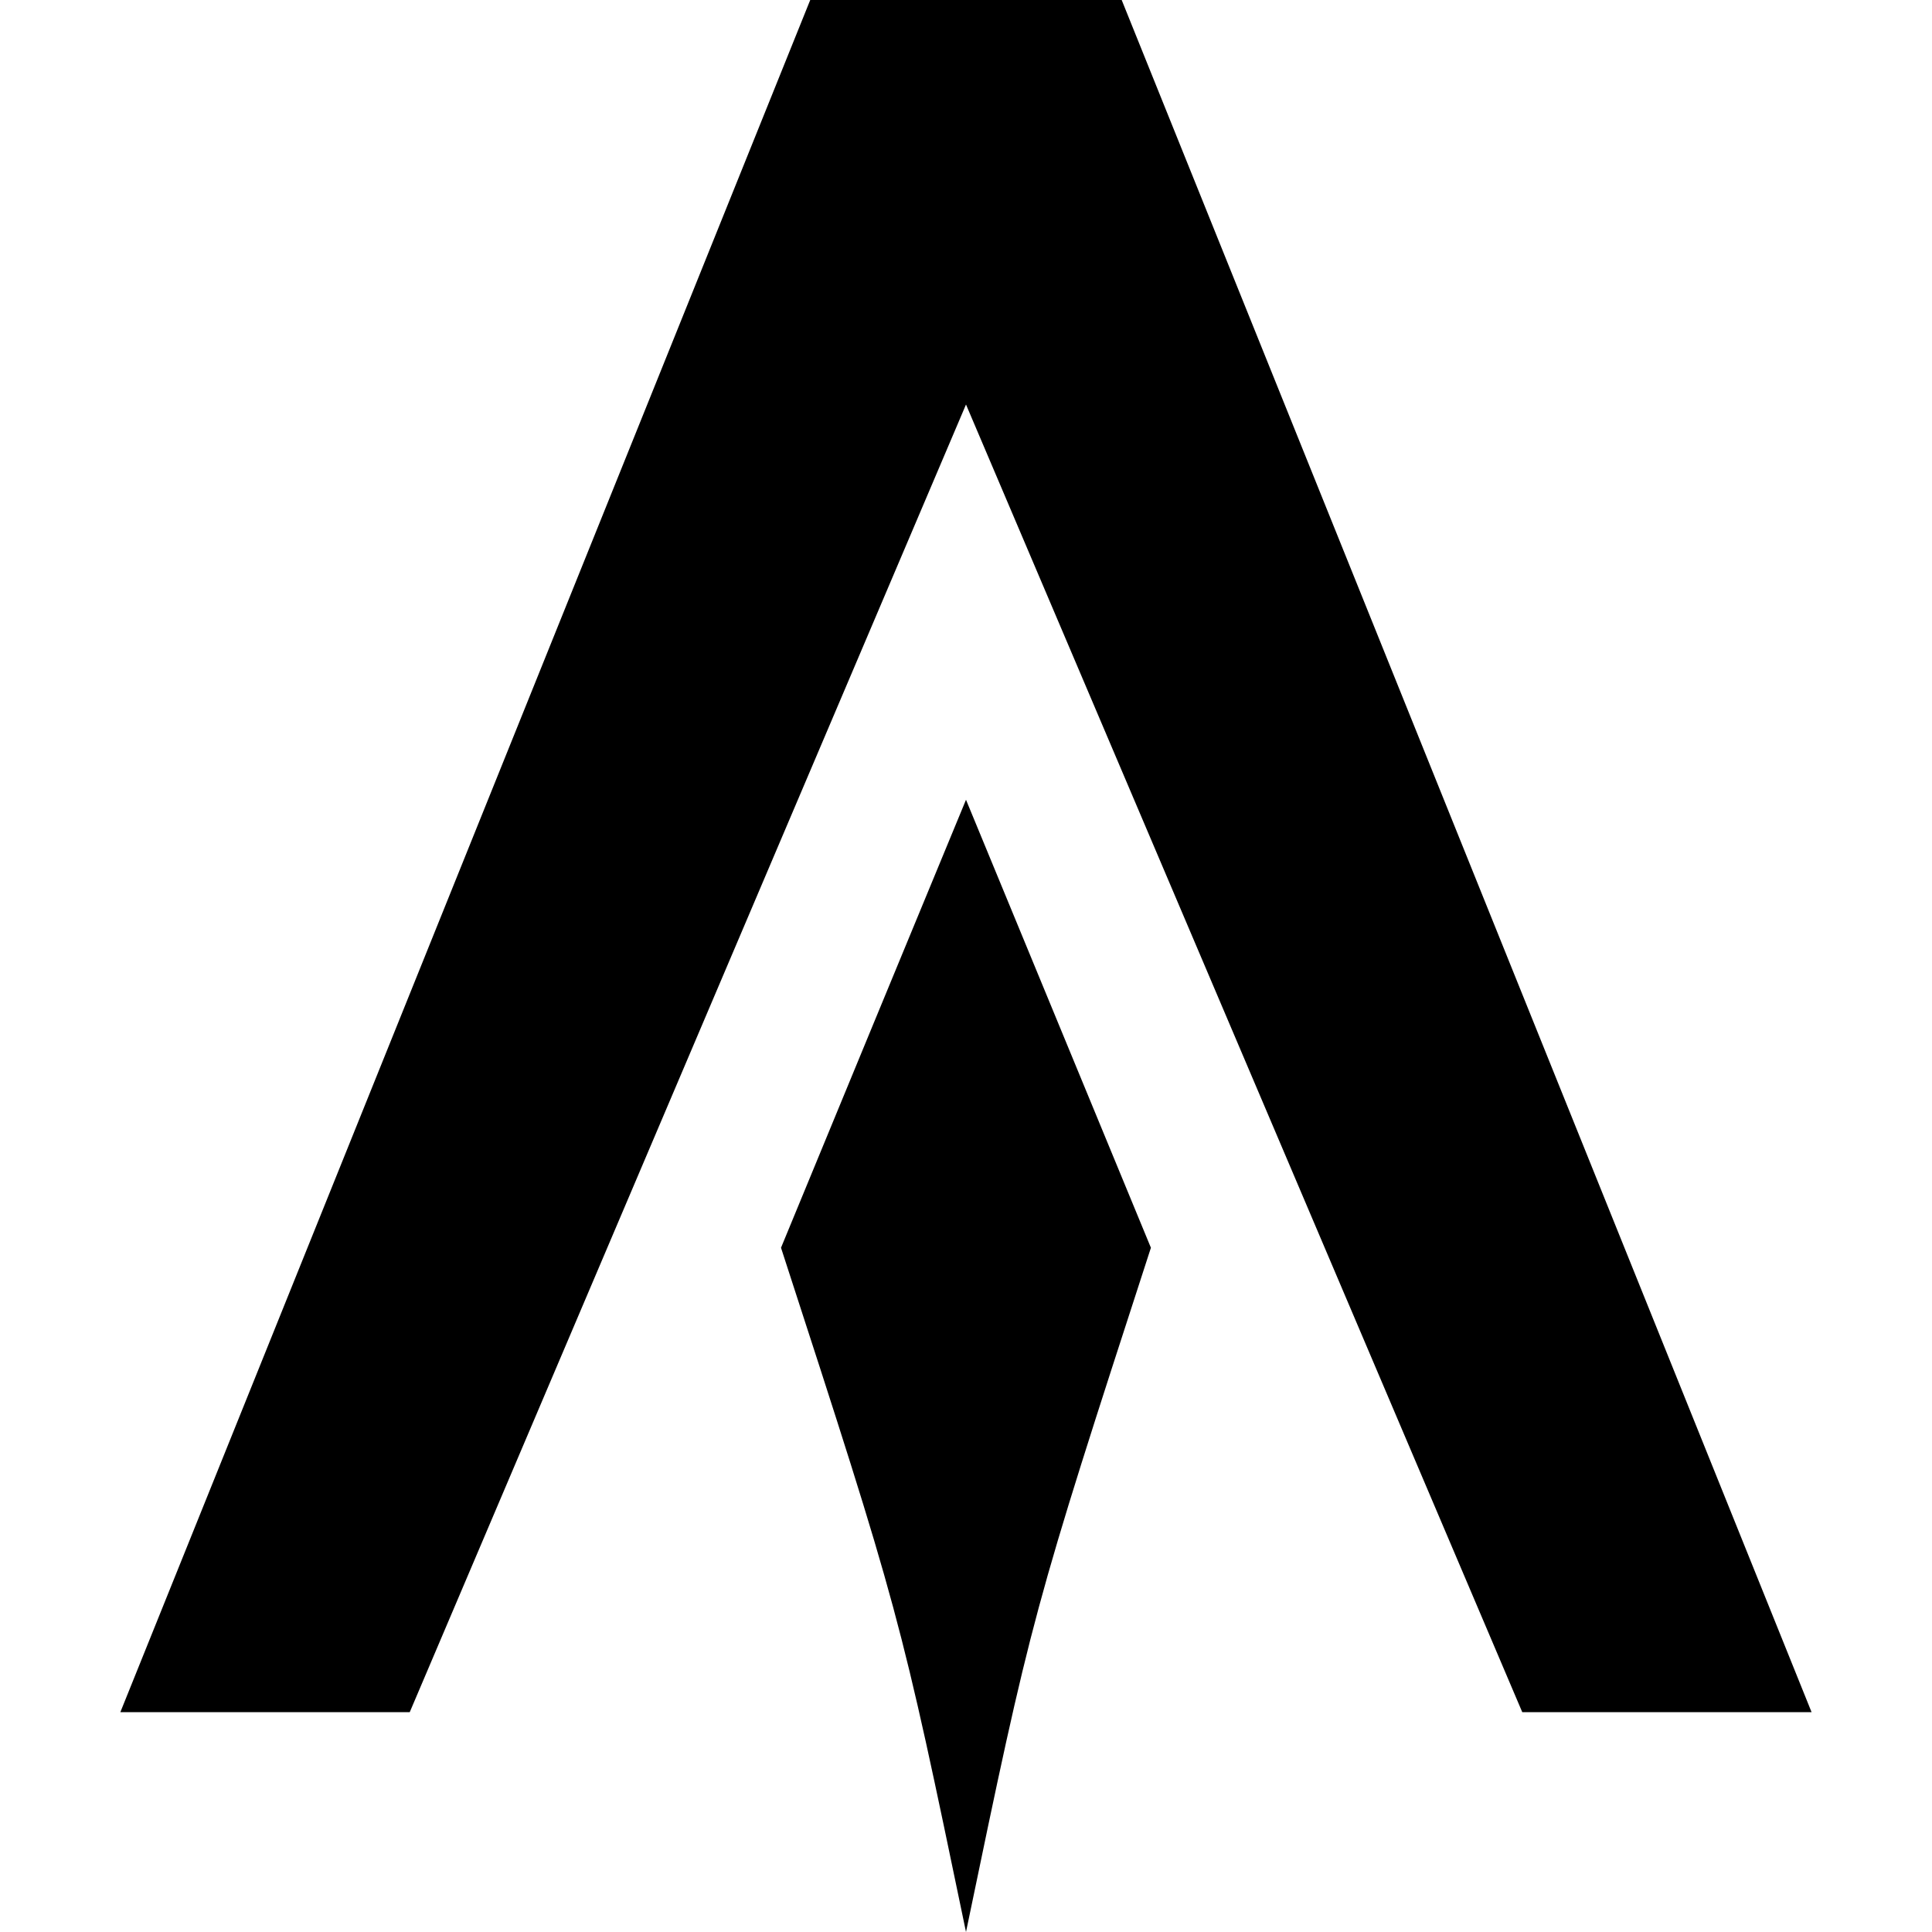
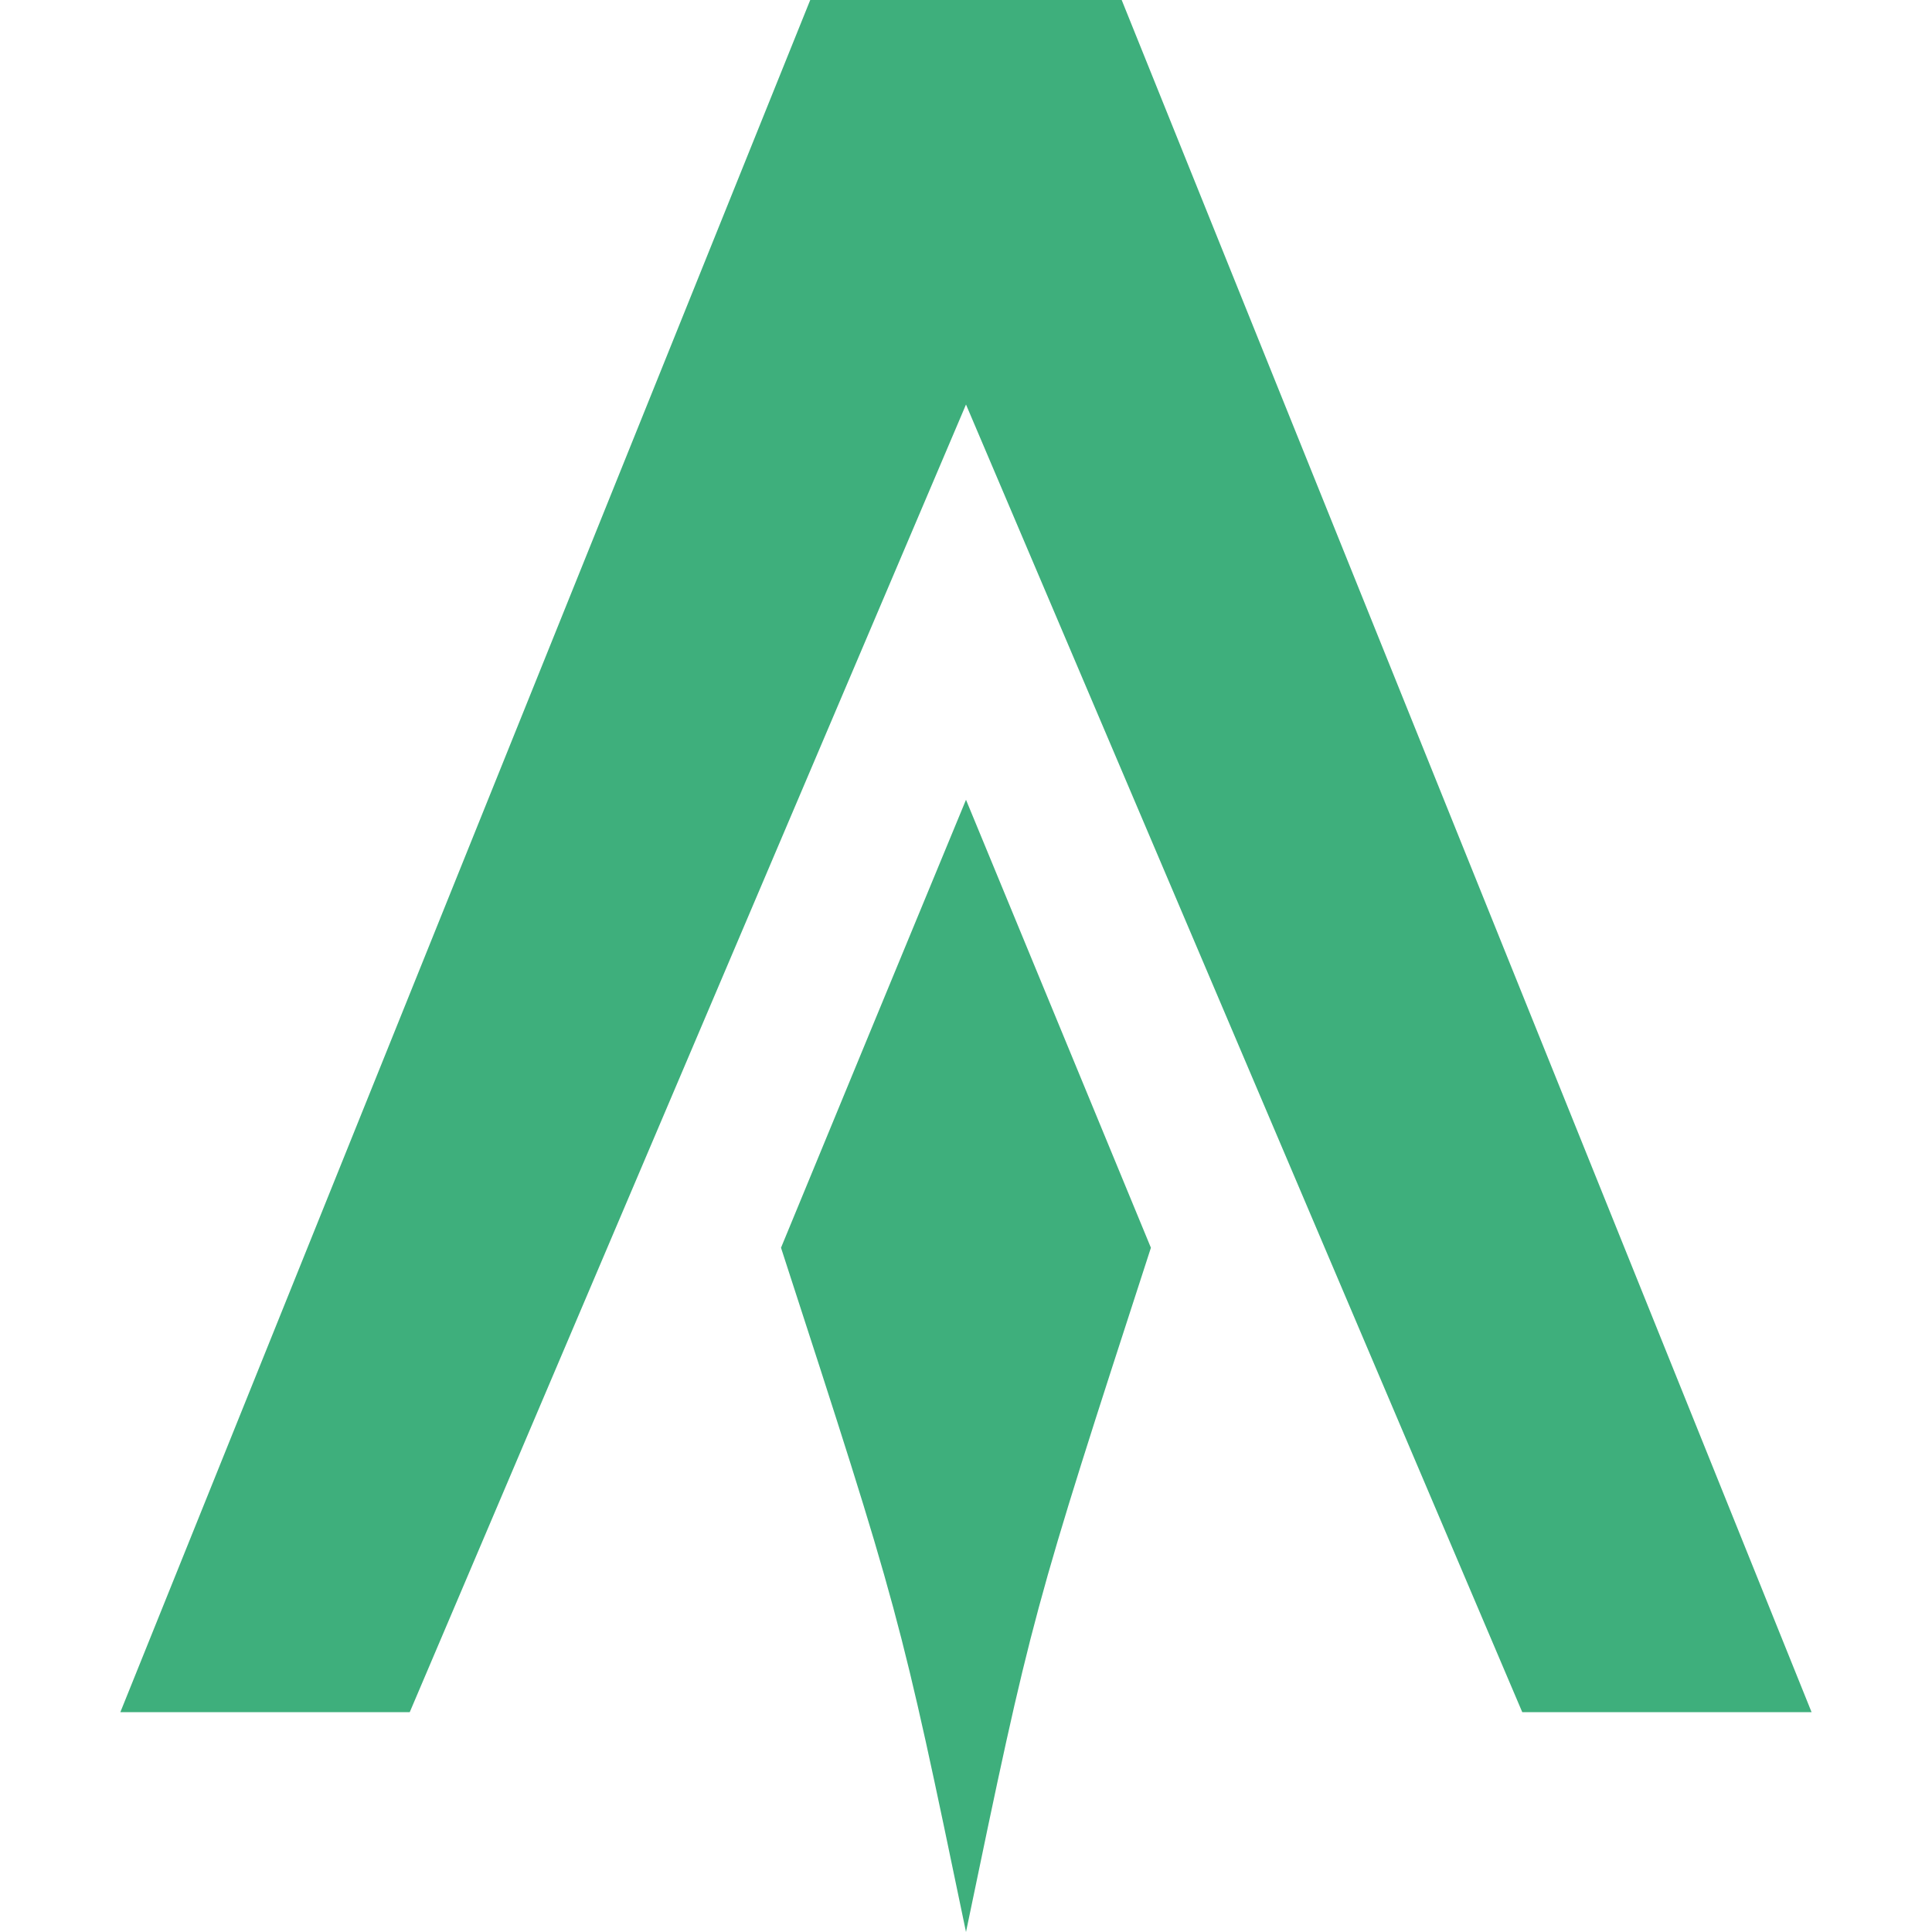
<svg xmlns="http://www.w3.org/2000/svg" role="img" viewBox="0 0 24 24">
-   <path d="m10.065 0-8.57 21.269h3.595l6.91-16.244 6.91 16.244h3.594l-8.57-21.269zm1.935 9.935c-0.767 1.855-1.533 3.709-2.298 5.565 1.475 4.54 1.475 4.54 2.298 8.5 0.823-3.96 0.823-3.96 2.297-8.5-0.766-1.855-1.532-3.71-2.297-5.565z" />
+   <path fill="#3eaf7c" d="m10.065 0-8.57 21.269h3.595l6.91-16.244 6.91 16.244h3.594l-8.57-21.269zm1.935 9.935c-0.767 1.855-1.533 3.709-2.298 5.565 1.475 4.54 1.475 4.54 2.298 8.5 0.823-3.96 0.823-3.96 2.297-8.5-0.766-1.855-1.532-3.71-2.297-5.565z" />
</svg>
